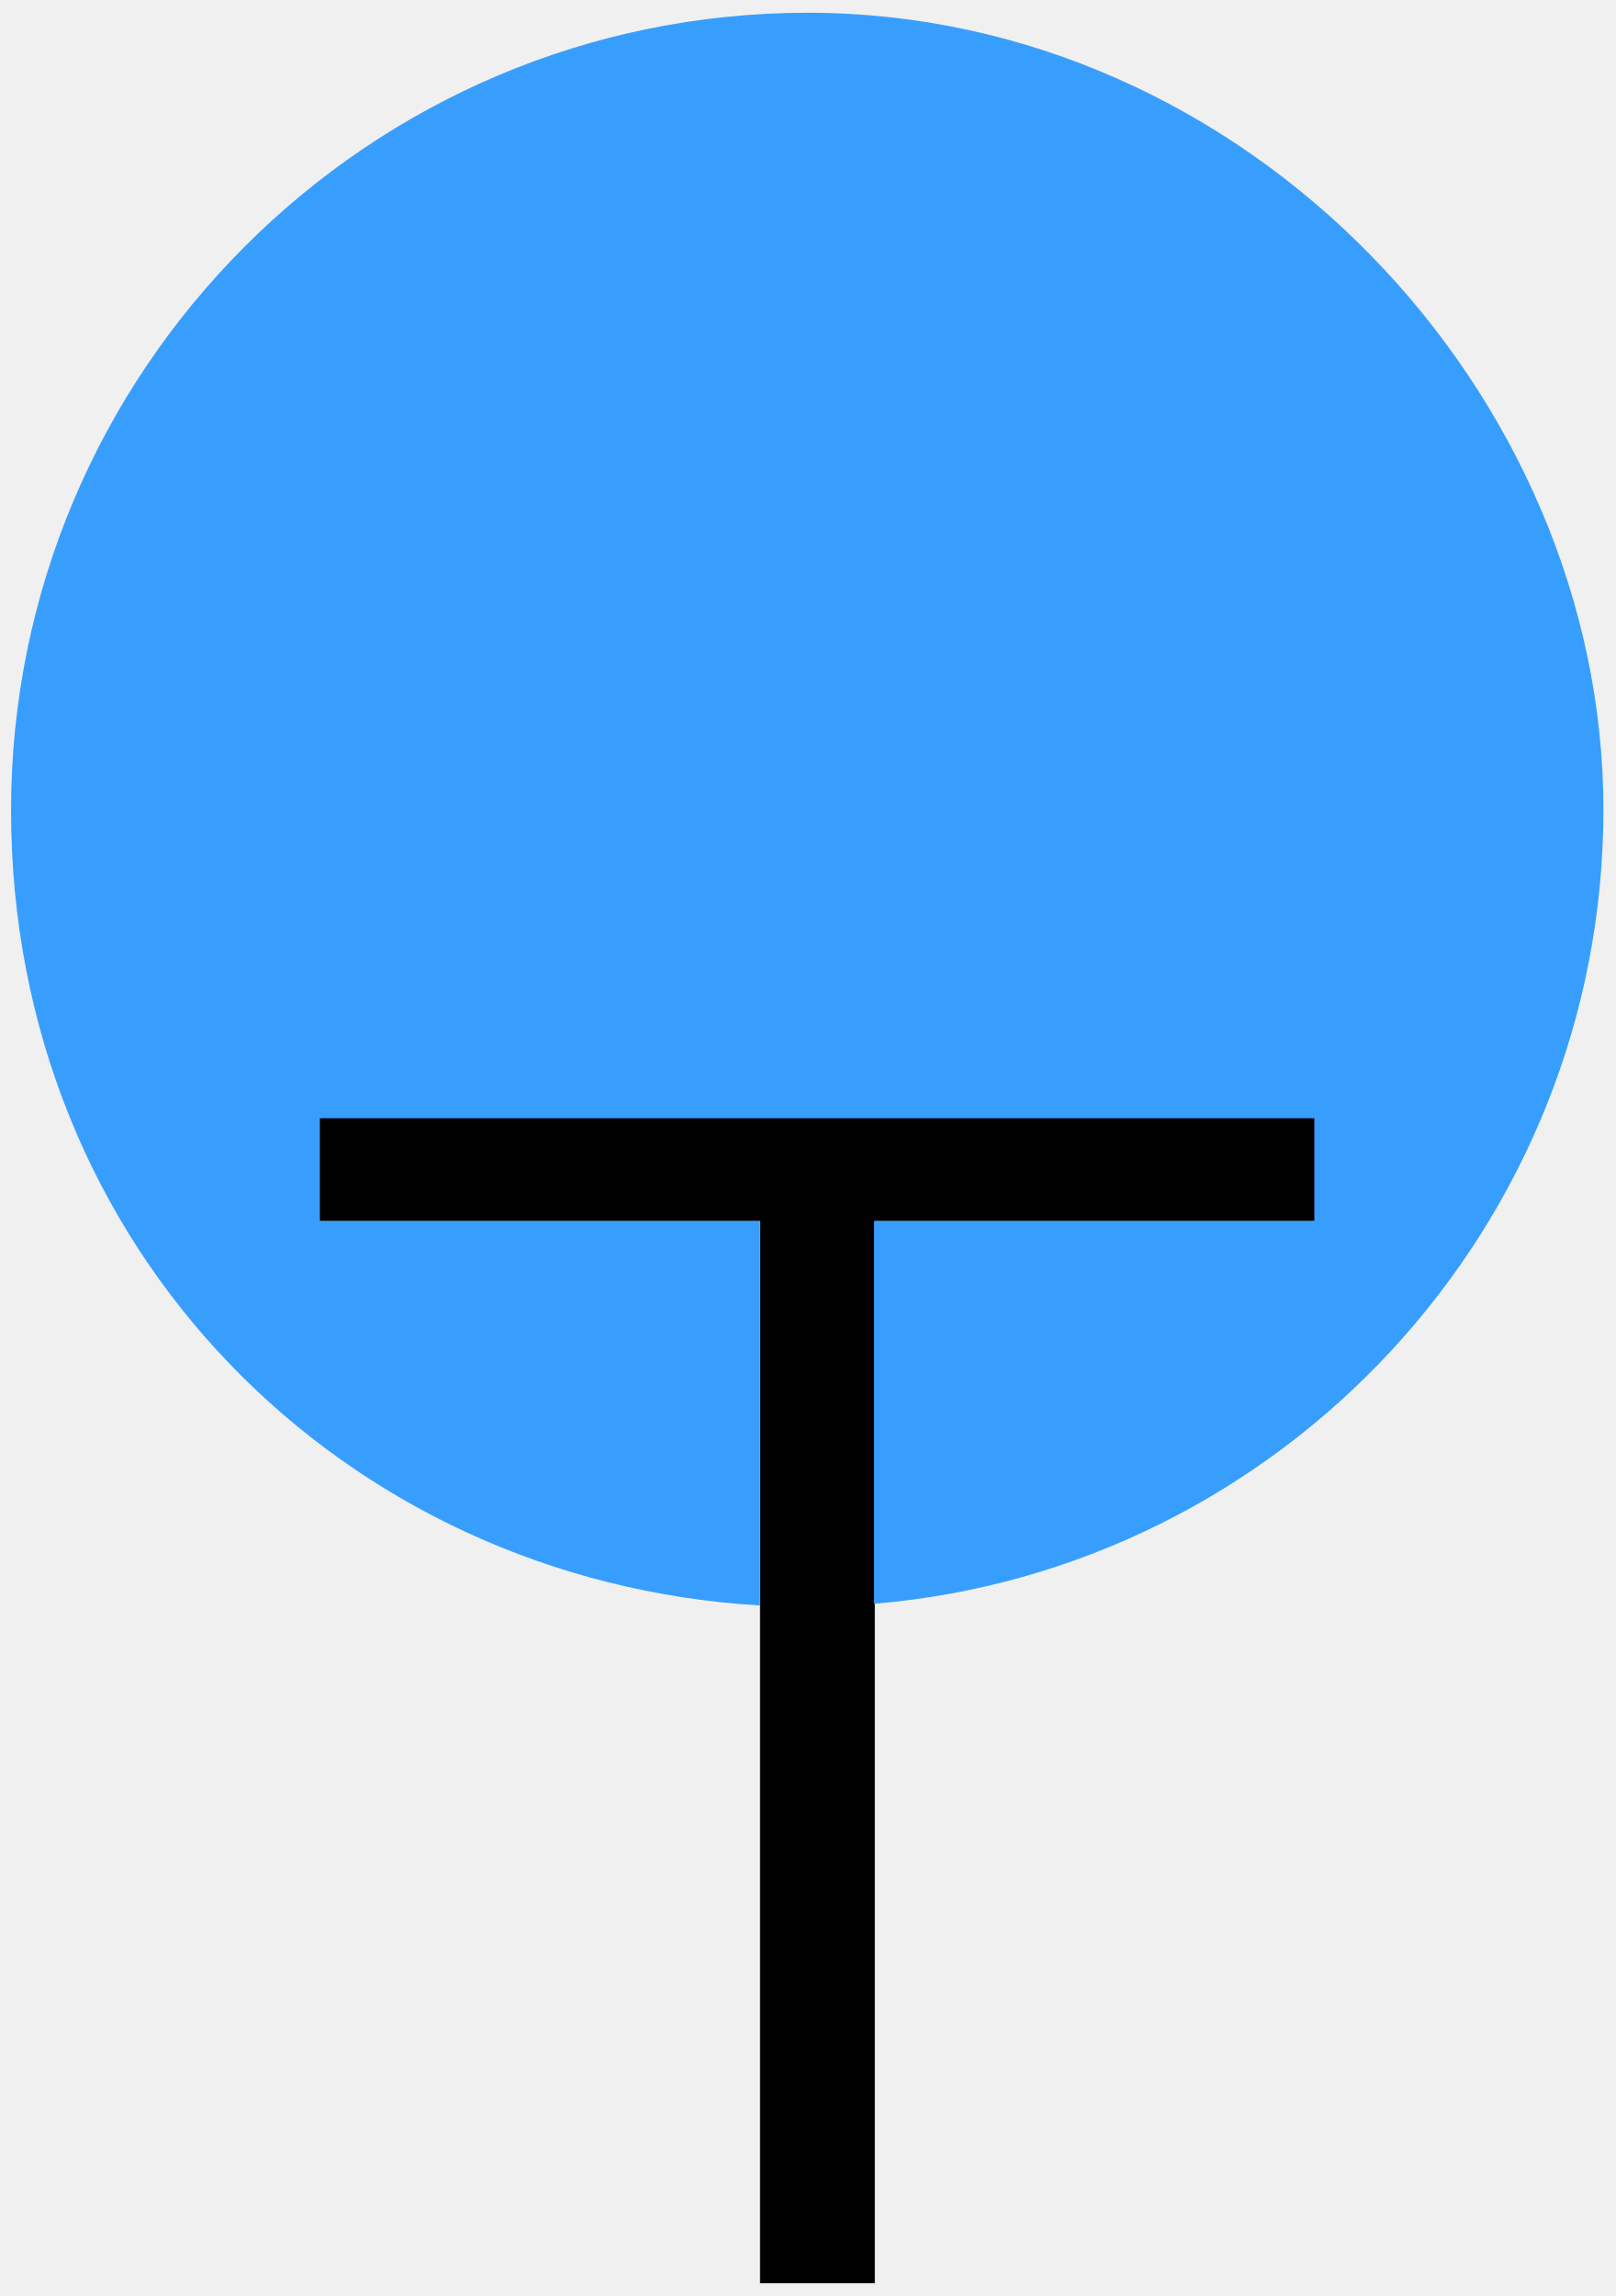
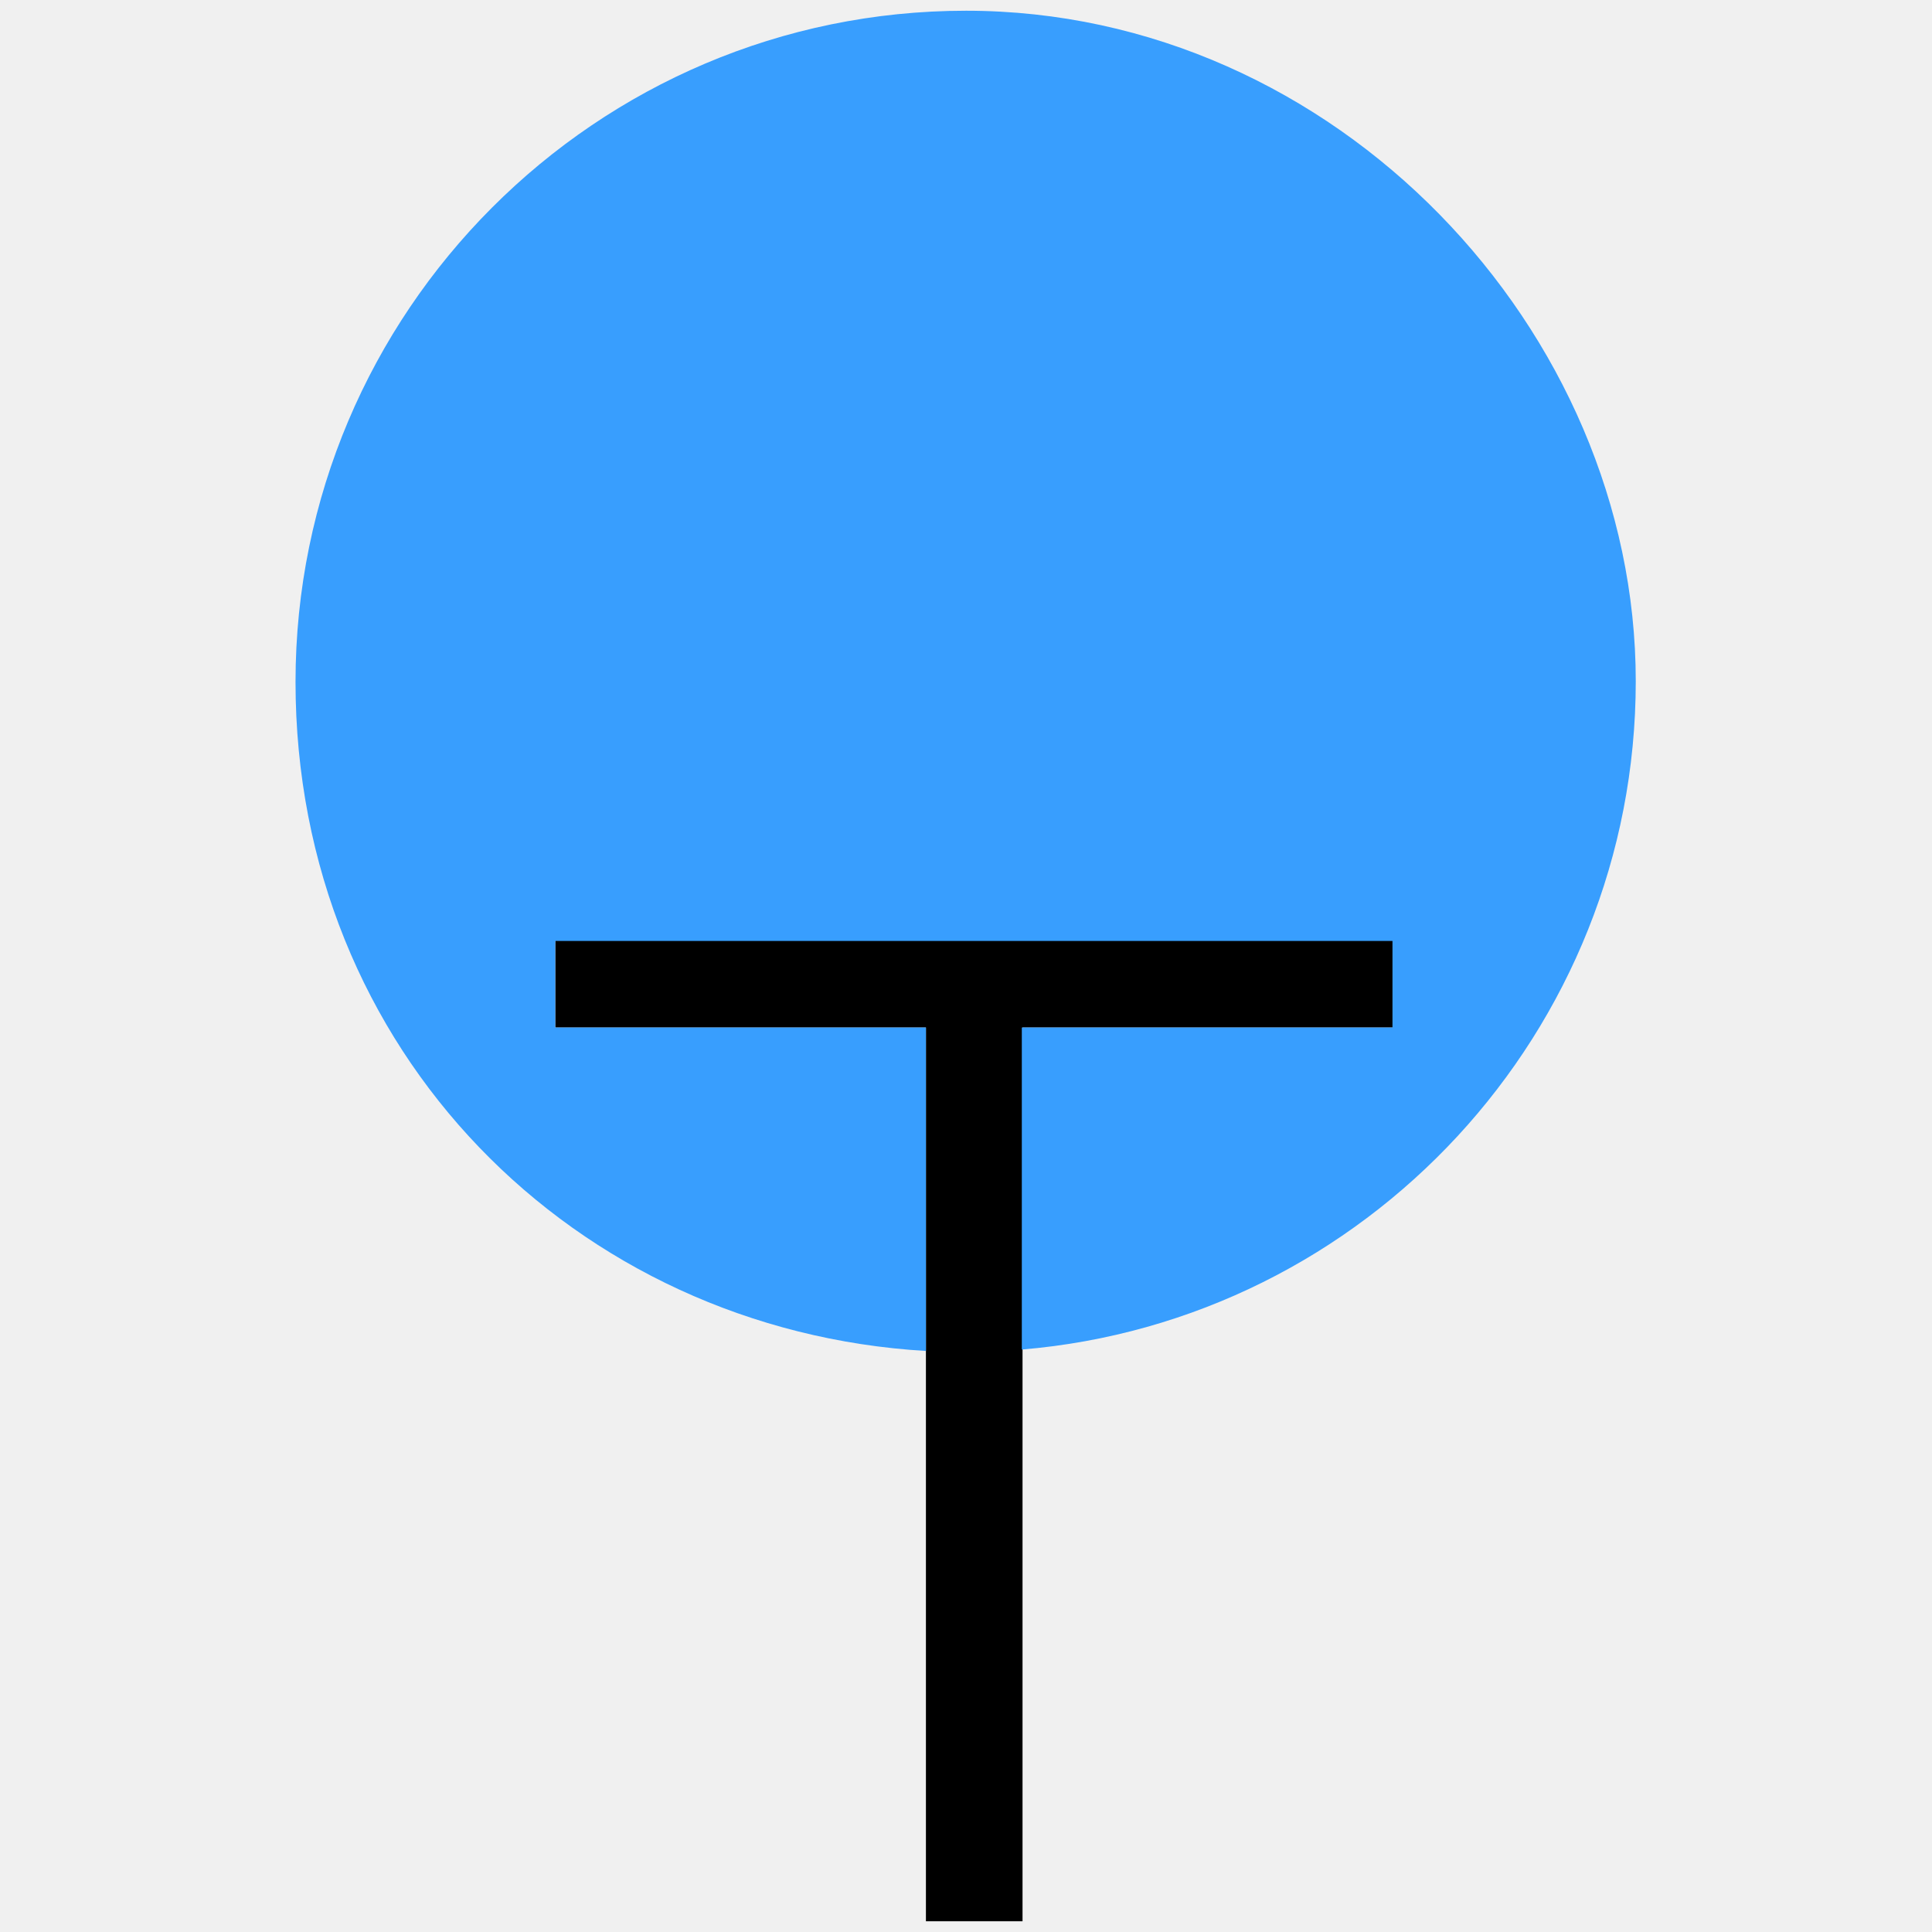
- <svg xmlns="http://www.w3.org/2000/svg" version="1.1" viewBox="0 0 190 270">
+ <svg xmlns="http://www.w3.org/2000/svg" version="1.1" viewBox="-40 0 270 270">
  <defs>
    <style>
      .cls-2 {
        fill: #389efe;
      }

      @media (prefers-color-scheme: light) {
        .cls-1 {
          fill: #004187;
        }

        .cls-2 {
          opacity: .7;
        }
      }

      @media (prefers-color-scheme: dark) {
        .cls-1 {
          fill: #fff;
        }

        .cls-2 {
          opacity: .5;
        }
      }
    </style>
  </defs>
  <g>
    <g id="Layer_1">
      <g id="Layer_1-2" data-name="Layer_1">
        <polygon class="cls-1" points="154.7 131.4 37.6 131.4 37.6 143.6 89.4 143.6 89.4 268.5 102.9 268.5 102.9 143.6 154.7 143.6 154.7 131.4" />
        <path class="cls-2" d="M95,1.5C43.3,1.5,1.3,43.6,1.3,95.3s39.1,90.6,88.1,93.5v-45.2h-51.8v-12.1h117v12.1h-51.8v45c48-4,85.8-44.4,85.8-93.4S146.7,1.5,95,1.5h0Z" />
      </g>
    </g>
  </g>
</svg>
